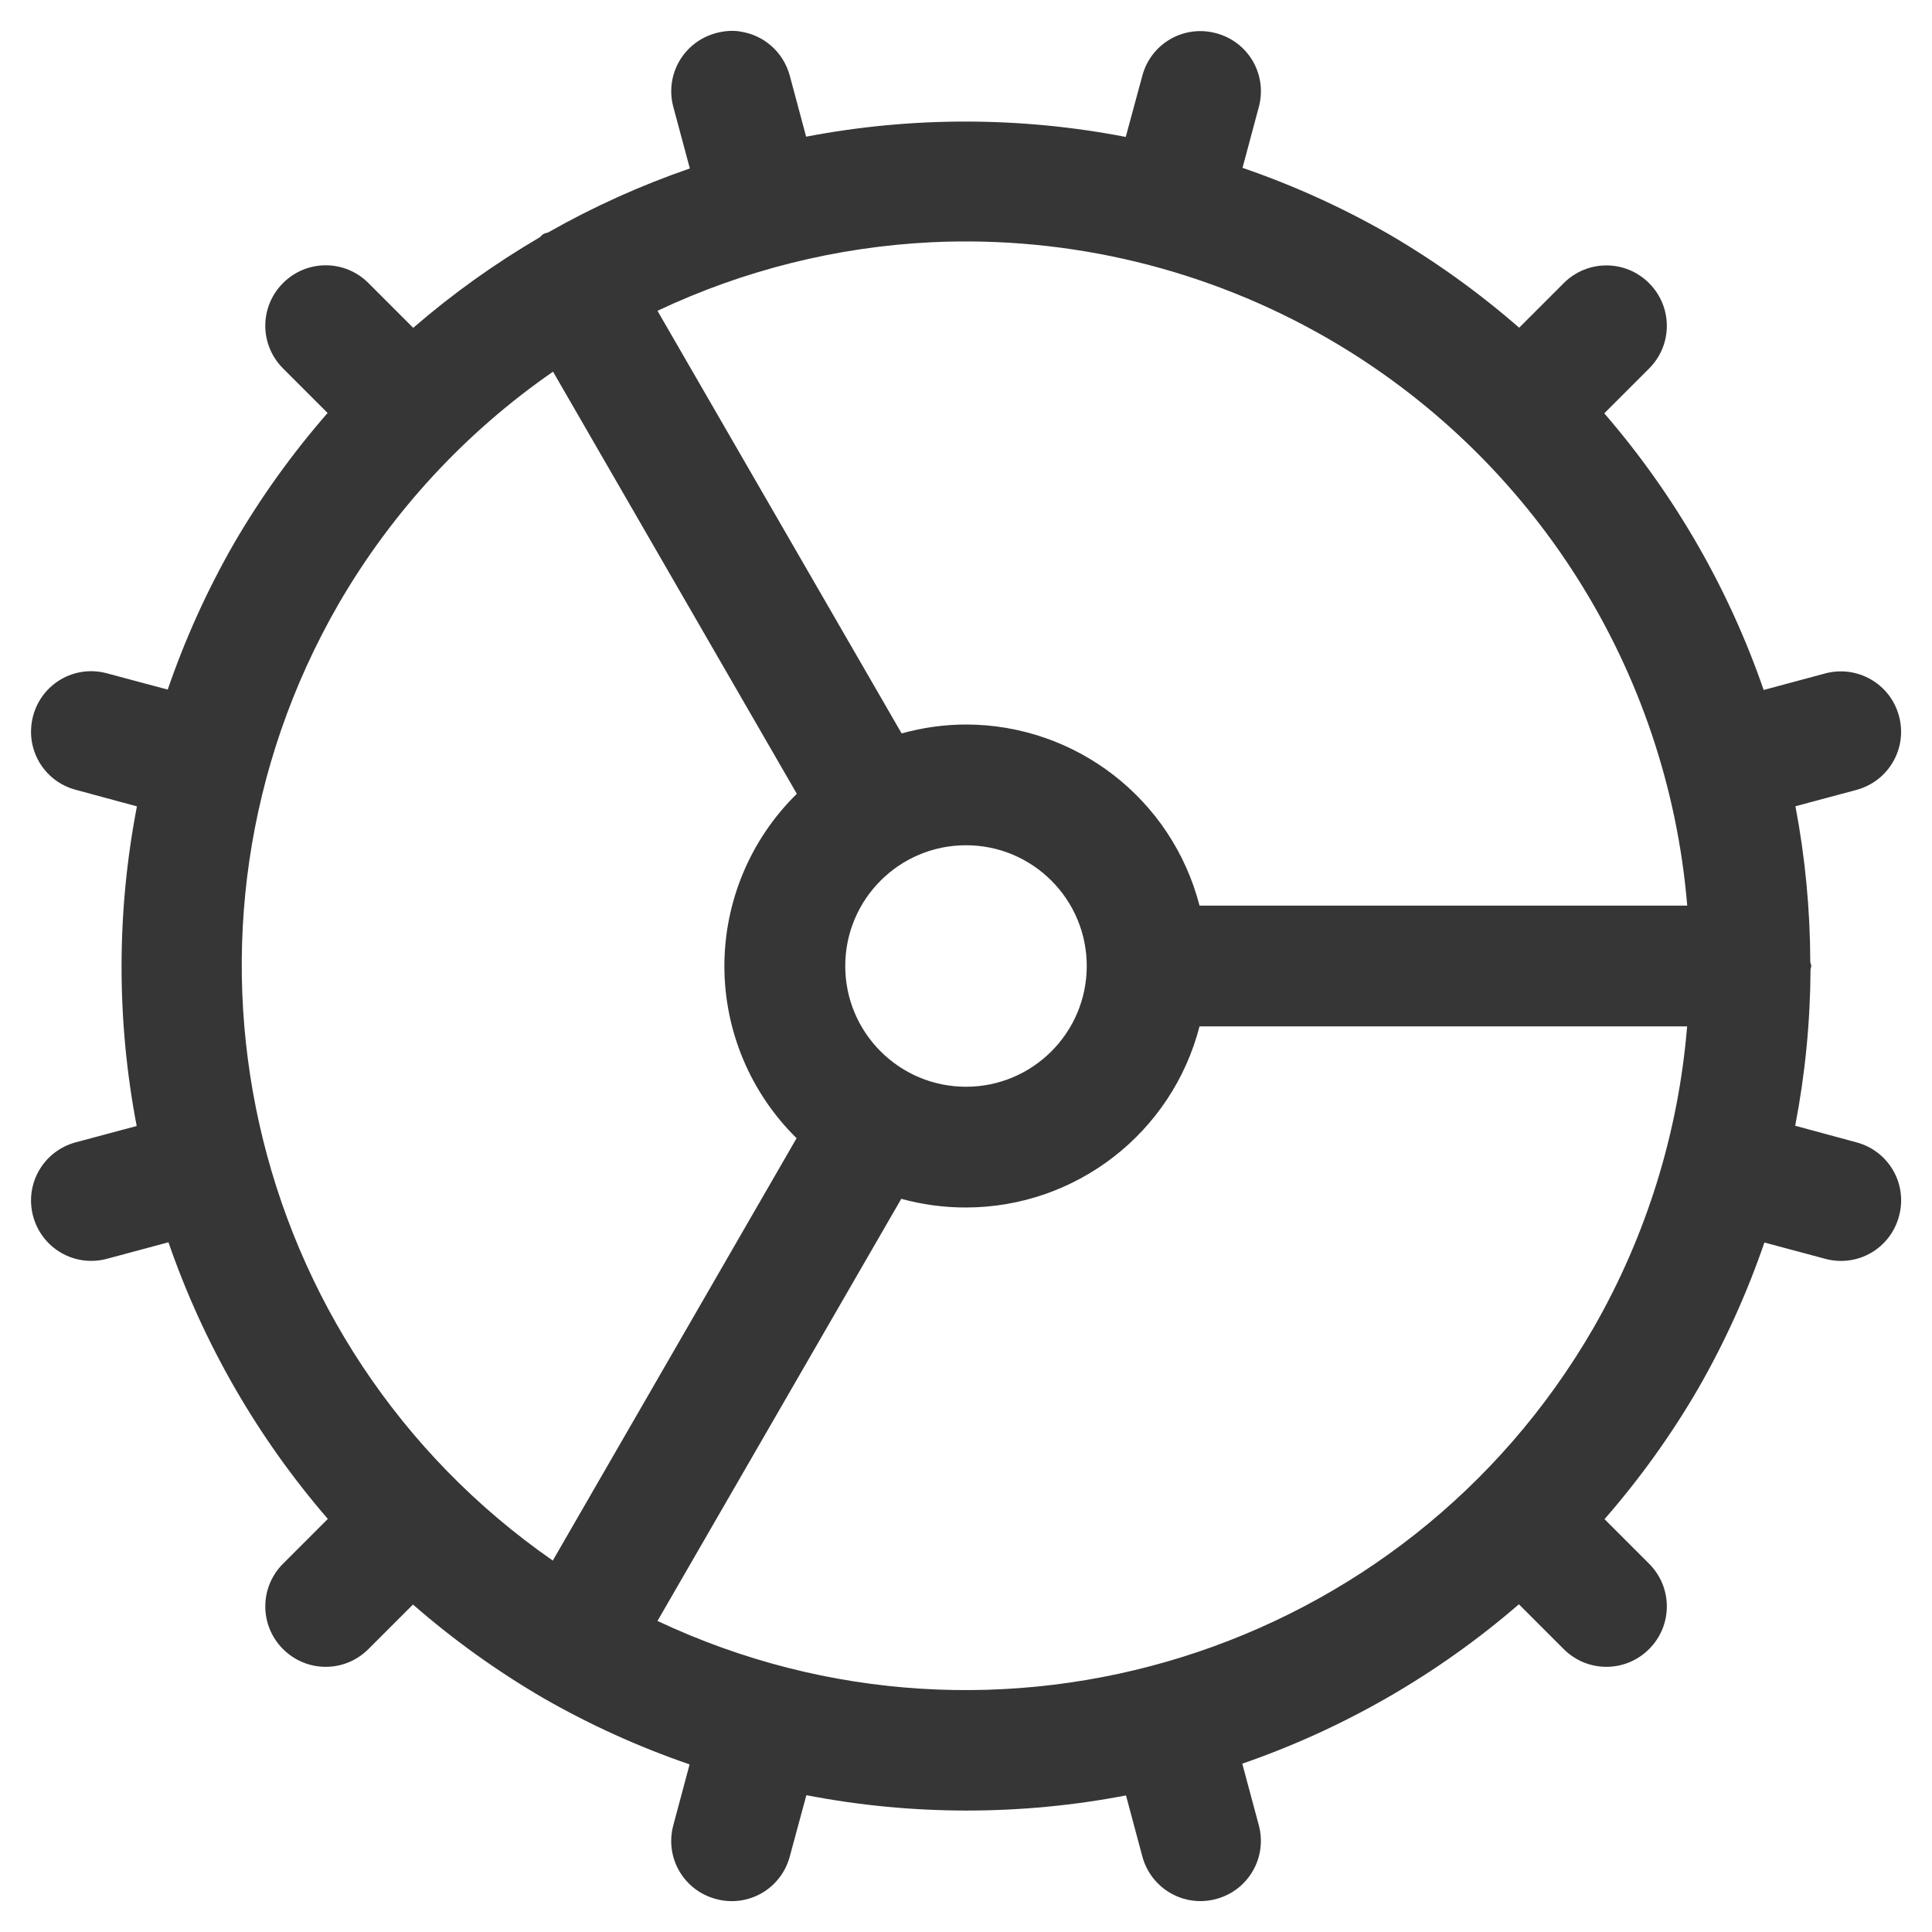
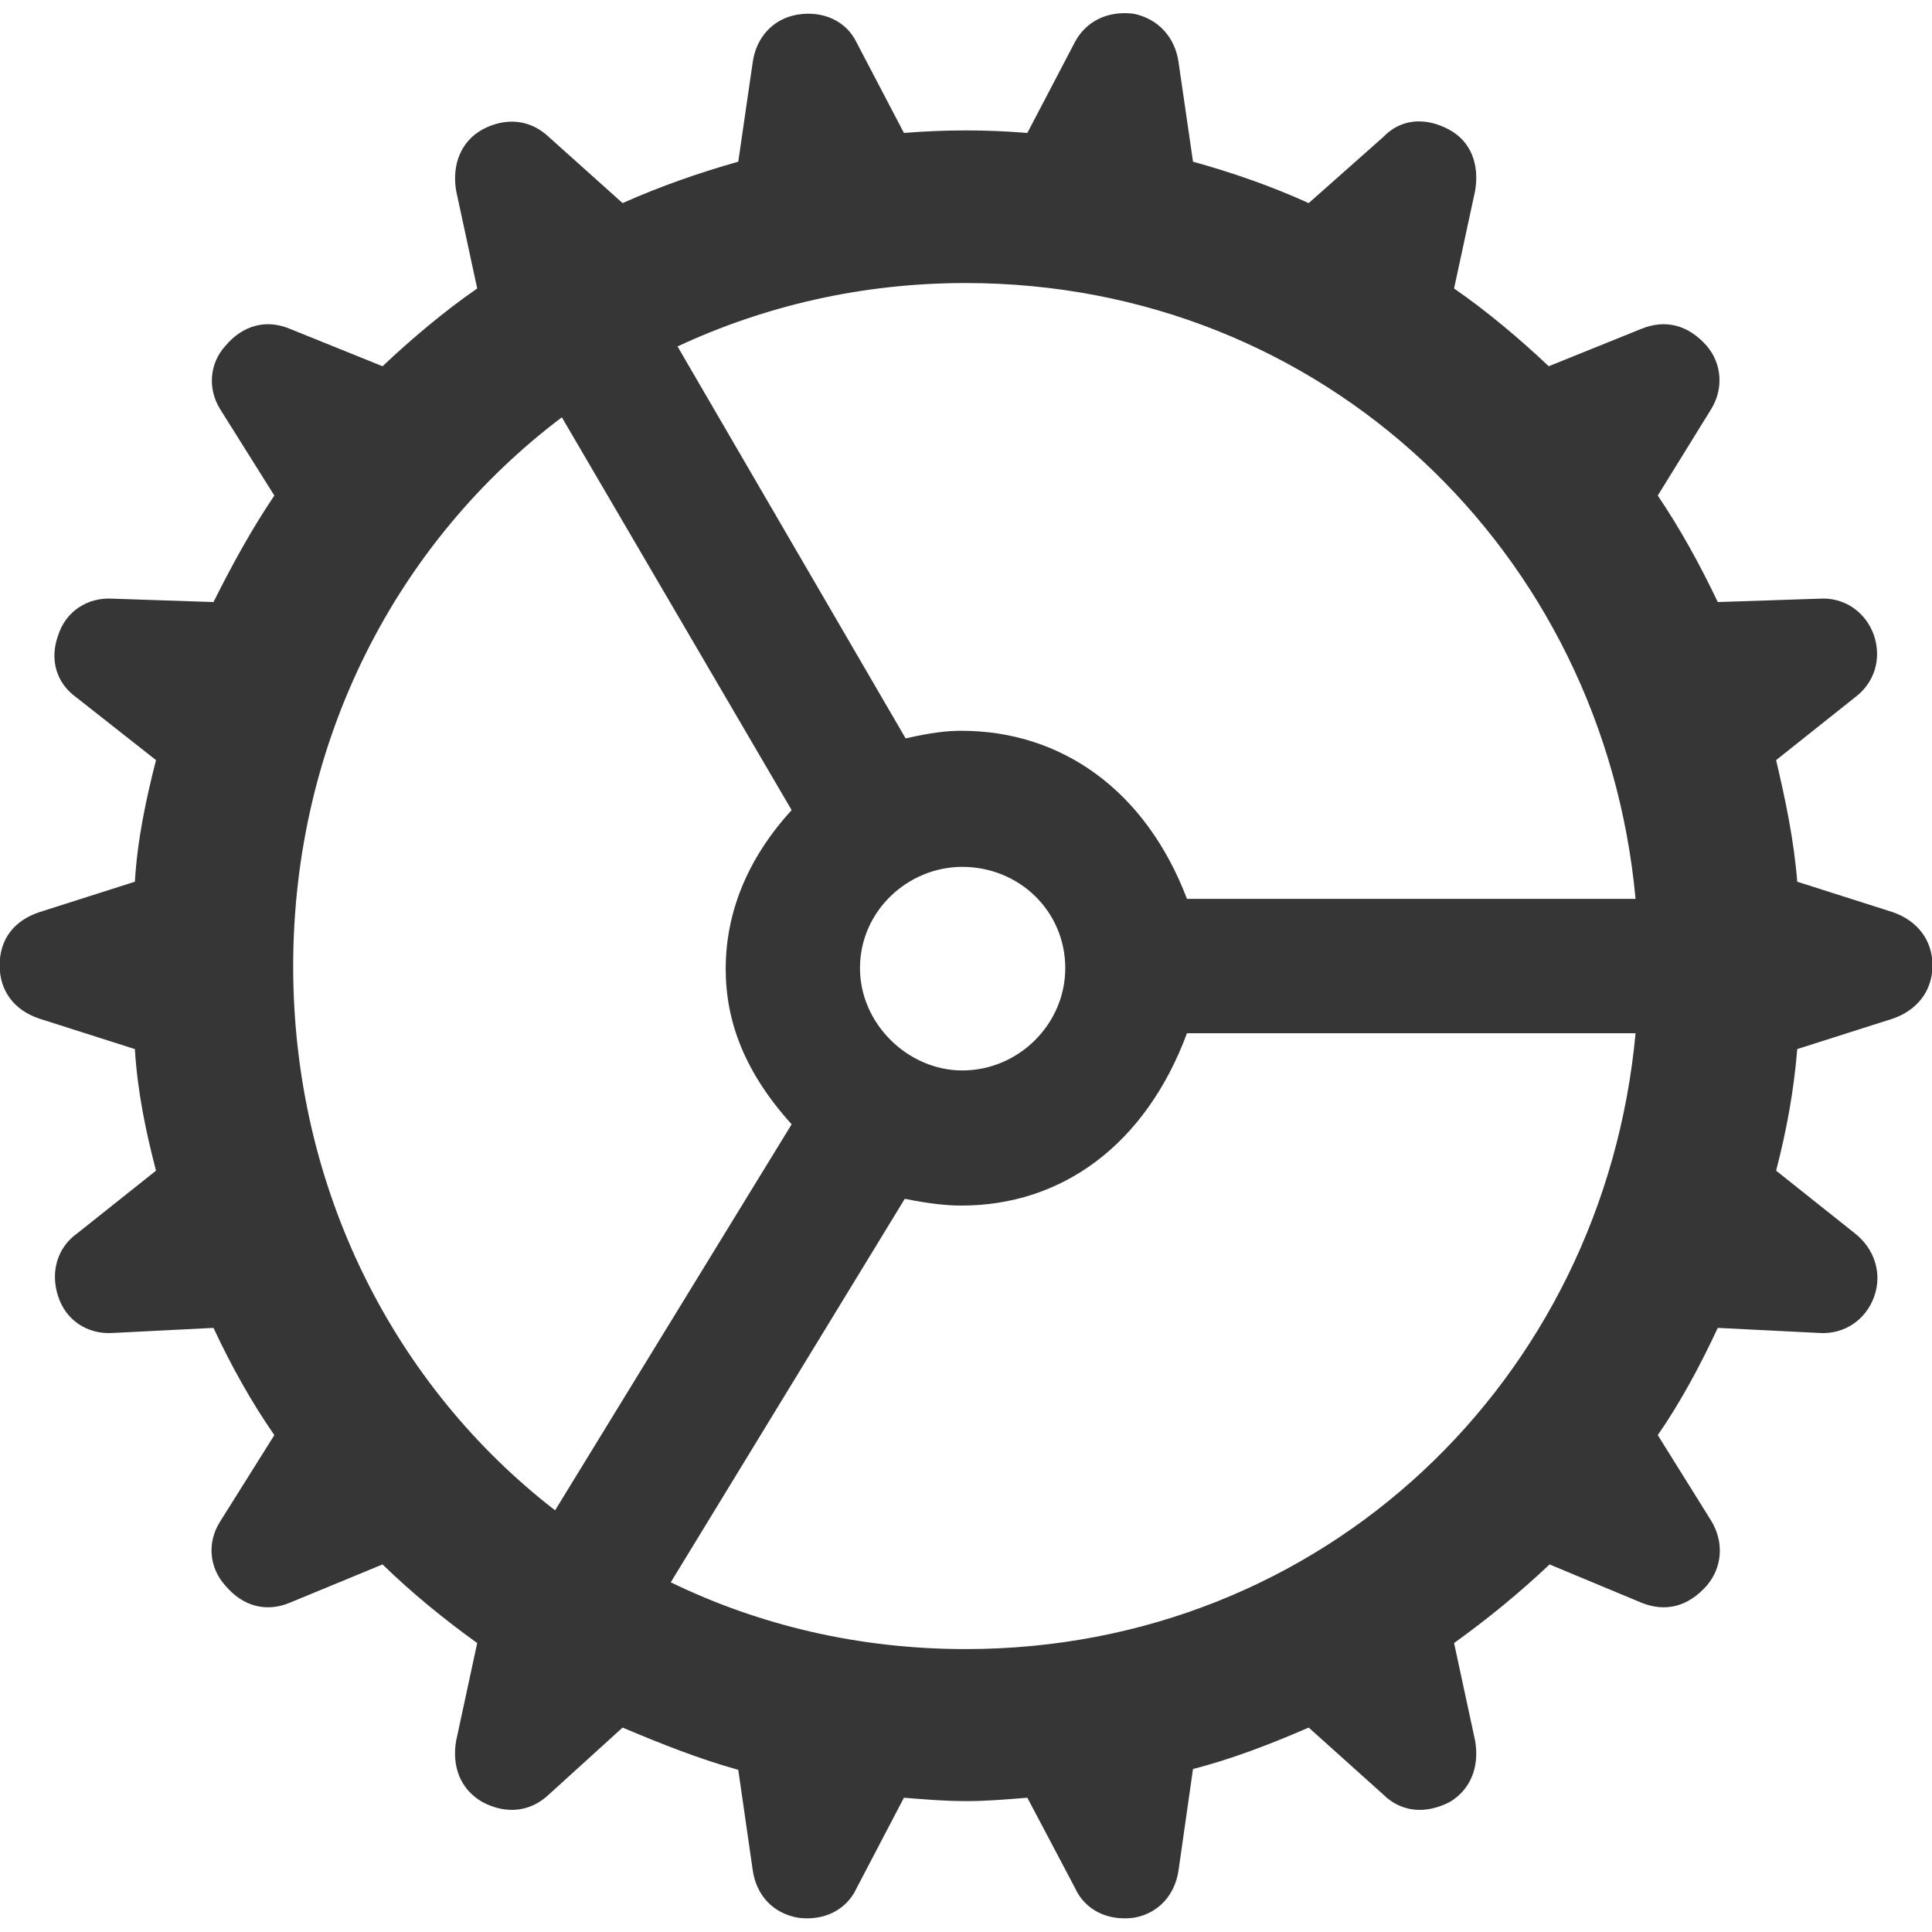
<svg xmlns="http://www.w3.org/2000/svg" width="16" height="16" version="1.1">
-   <path class="ColorScheme-Text" d="m6.127 0.26c-0.064-0.009-0.13-0.004-0.197 0.014-0.268 0.072-0.425 0.344-0.354 0.611l0.137 0.51a7 7 0 0 0-1.172 0.529c-0.013 0.006-0.028 0.006-0.041 0.014-0.013 0.008-0.021 0.021-0.033 0.029a7 7 0 0 0-1.045 0.748l-0.371-0.371c-0.196-0.196-0.511-0.196-0.707 0s-0.196 0.511 0 0.707l0.369 0.369a7 7 0 0 0-0.775 1.08 7 7 0 0 0-0.549 1.211l-0.504-0.135c-0.268-0.072-0.54 0.086-0.611 0.354s0.086 0.54 0.354 0.611l0.506 0.137a7 7 0 0 0-0.002 2.647l-0.504 0.135c-0.268 0.072-0.425 0.344-0.354 0.611 0.072 0.268 0.344 0.425 0.611 0.354l0.51-0.137a7 7 0 0 0 1.32 2.291l-0.371 0.371c-0.196 0.196-0.196 0.511 0 0.707s0.511 0.196 0.707 0l0.369-0.369a7 7 0 0 0 1.08 0.775 7 7 0 0 0 1.211 0.549l-0.135 0.504c-0.072 0.268 0.086 0.54 0.354 0.611 0.268 0.072 0.54-0.086 0.611-0.354l0.137-0.506a7 7 0 0 0 2.647 2e-3l0.135 0.504c0.072 0.268 0.344 0.425 0.611 0.354 0.268-0.072 0.425-0.344 0.354-0.611l-0.137-0.51a7 7 0 0 0 2.291-1.32l0.371 0.371c0.196 0.196 0.511 0.196 0.707 0s0.196-0.511 0-0.707l-0.369-0.369a7 7 0 0 0 0.775-1.08 7 7 0 0 0 0.549-1.211l0.504 0.135c0.268 0.072 0.54-0.086 0.611-0.354 0.072-0.268-0.086-0.54-0.354-0.611l-0.506-0.137a7 7 0 0 0 0.127-1.295c5.42e-4 -0.01 0.006-0.018 0.006-0.027 0-0.013-0.007-0.023-0.008-0.035a7 7 0 0 0-0.123-1.289l0.504-0.135c0.268-0.072 0.425-0.344 0.354-0.611s-0.344-0.425-0.611-0.354l-0.51 0.137a7 7 0 0 0-1.32-2.291l0.371-0.371c0.196-0.196 0.196-0.511 0-0.707s-0.511-0.196-0.707 0l-0.369 0.369a7 7 0 0 0-1.08-0.775 7 7 0 0 0-1.211-0.549l0.135-0.504c0.072-0.268-0.086-0.54-0.354-0.611-0.268-0.072-0.54 0.086-0.611 0.353l-0.137 0.506a7 7 0 0 0-2.647-0.002l-0.135-0.504c-0.054-0.201-0.221-0.341-0.414-0.367zm1.59 1.746a6 6 0 0 1 3.283 0.799 6 6 0 0 1 2.973 4.695h-4.039a2 2 0 0 0-1.934-1.5 2 2 0 0 0-0.533 0.074l-2.022-3.5a6 6 0 0 1 2.272-0.568zm-3.137 1.072 2.019 3.496a2 2 0 0 0-0.6 1.426 2 2 0 0 0 0.598 1.426l-2.019 3.498a6 6 0 0 1-1.773-7.924 6 6 0 0 1 1.775-1.922zm3.42 3.922a1 1 0 0 1 1 1 1 1 0 0 1-1 1 1 1 0 0 1-1-1 1 1 0 0 1 1-1zm1.935 1.5h4.037a6 6 0 0 1-0.777 2.5 6 6 0 0 1-7.75 2.424l2.019-3.496a2 2 0 0 0 0.535 0.072 2 2 0 0 0 1.935-1.5z" color="#363636" fill="#363636" />
+   <path d="m8.004 14.916c0.168 0 0.329-0.014 0.504-0.028l0.392 0.742c0.084 0.189 0.273 0.28 0.49 0.252 0.203-0.035 0.343-0.189 0.371-0.399l0.119-0.833c0.329-0.084 0.651-0.21 0.958-0.343l0.616 0.553c0.147 0.147 0.35 0.168 0.553 0.063 0.175-0.105 0.245-0.294 0.21-0.504l-0.175-0.812c0.273-0.196 0.539-0.413 0.791-0.651l0.756 0.315c0.203 0.084 0.392 0.035 0.546-0.14 0.126-0.147 0.147-0.357 0.035-0.539l-0.441-0.707c0.189-0.273 0.35-0.574 0.497-0.888l0.84 0.042c0.203 0.014 0.385-0.105 0.455-0.301 0.07-0.196 0-0.399-0.161-0.525l-0.651-0.518c0.084-0.322 0.147-0.658 0.175-1.007l0.791-0.252c0.203-0.07 0.329-0.231 0.329-0.441s-0.126-0.371-0.329-0.441l-0.791-0.252c-0.028-0.35-0.098-0.679-0.175-1.007l0.651-0.518c0.161-0.119 0.224-0.315 0.161-0.511-0.07-0.203-0.252-0.322-0.455-0.308l-0.84 0.028c-0.147-0.308-0.308-0.602-0.497-0.882l0.441-0.714c0.105-0.168 0.091-0.378-0.035-0.525-0.154-0.175-0.343-0.224-0.546-0.14l-0.763 0.308c-0.245-0.231-0.511-0.455-0.784-0.644l0.175-0.812c0.035-0.217-0.035-0.406-0.217-0.504-0.196-0.105-0.399-0.091-0.546 0.063l-0.616 0.546c-0.308-0.14-0.63-0.252-0.958-0.343l-0.119-0.819c-0.028-0.21-0.168-0.364-0.371-0.406-0.217-0.028-0.399 0.063-0.49 0.238l-0.392 0.749c-0.175-0.014-0.336-0.021-0.504-0.021-0.182 0-0.343 7e-3 -0.518 0.021l-0.392-0.749c-0.084-0.175-0.273-0.266-0.49-0.231-0.203 0.035-0.343 0.189-0.371 0.399l-0.119 0.819c-0.322 0.091-0.644 0.203-0.958 0.343l-0.609-0.546c-0.154-0.147-0.357-0.168-0.553-0.063-0.175 0.098-0.252 0.287-0.217 0.504l0.175 0.812c-0.273 0.189-0.539 0.413-0.784 0.644l-0.763-0.308c-0.196-0.084-0.392-0.035-0.539 0.14-0.133 0.147-0.147 0.357-0.042 0.525l0.448 0.714c-0.189 0.28-0.35 0.574-0.504 0.882l-0.833-0.028c-0.21-0.014-0.392 0.105-0.455 0.308-0.07 0.196-0.014 0.392 0.154 0.511l0.658 0.518c-0.084 0.329-0.154 0.658-0.175 1.007l-0.791 0.252c-0.21 0.07-0.329 0.224-0.329 0.441 0 0.21 0.119 0.371 0.329 0.441l0.791 0.252c0.021 0.35 0.091 0.686 0.175 1.007l-0.651 0.518c-0.168 0.119-0.224 0.322-0.161 0.518 0.063 0.203 0.245 0.322 0.455 0.308l0.833-0.042c0.147 0.315 0.315 0.616 0.504 0.888l-0.448 0.714c-0.112 0.175-0.091 0.385 0.042 0.532 0.147 0.175 0.343 0.224 0.539 0.14l0.763-0.315c0.245 0.238 0.511 0.455 0.784 0.651l-0.175 0.812c-0.035 0.21 0.035 0.399 0.217 0.504 0.196 0.105 0.399 0.084 0.553-0.063l0.609-0.553c0.315 0.133 0.63 0.259 0.958 0.35l0.119 0.826c0.028 0.21 0.168 0.364 0.378 0.399 0.21 0.028 0.399-0.063 0.483-0.245l0.392-0.749c0.175 0.014 0.336 0.028 0.518 0.028zm1.826-7.472c-0.343-0.902-1.042-1.392-1.868-1.392-0.119 0-0.245 0.014-0.462 0.063l-1.889-3.246c0.721-0.336 1.525-0.525 2.386-0.525 2.959 0 5.282 2.225 5.548 5.1zm-7.402 0.56c0-1.875 0.861-3.519 2.225-4.548l1.903 3.253c-0.371 0.406-0.546 0.854-0.546 1.315 0 0.441 0.161 0.861 0.546 1.287l-1.959 3.197c-1.329-1.028-2.169-2.659-2.169-4.505zm4.694 0.014c0-0.476 0.399-0.839 0.847-0.839 0.469 0 0.853 0.364 0.853 0.839 0 0.462-0.385 0.847-0.853 0.847-0.448 0-0.847-0.385-0.847-0.847zm0.875 5.639c-0.881 0-1.707-0.196-2.442-0.553l1.938-3.176c0.21 0.042 0.35 0.056 0.469 0.056 0.833 0 1.525-0.504 1.868-1.427h3.715c-0.266 2.875-2.588 5.1-5.548 5.1z" fill="#363636" stroke-width=".796" />
</svg>
